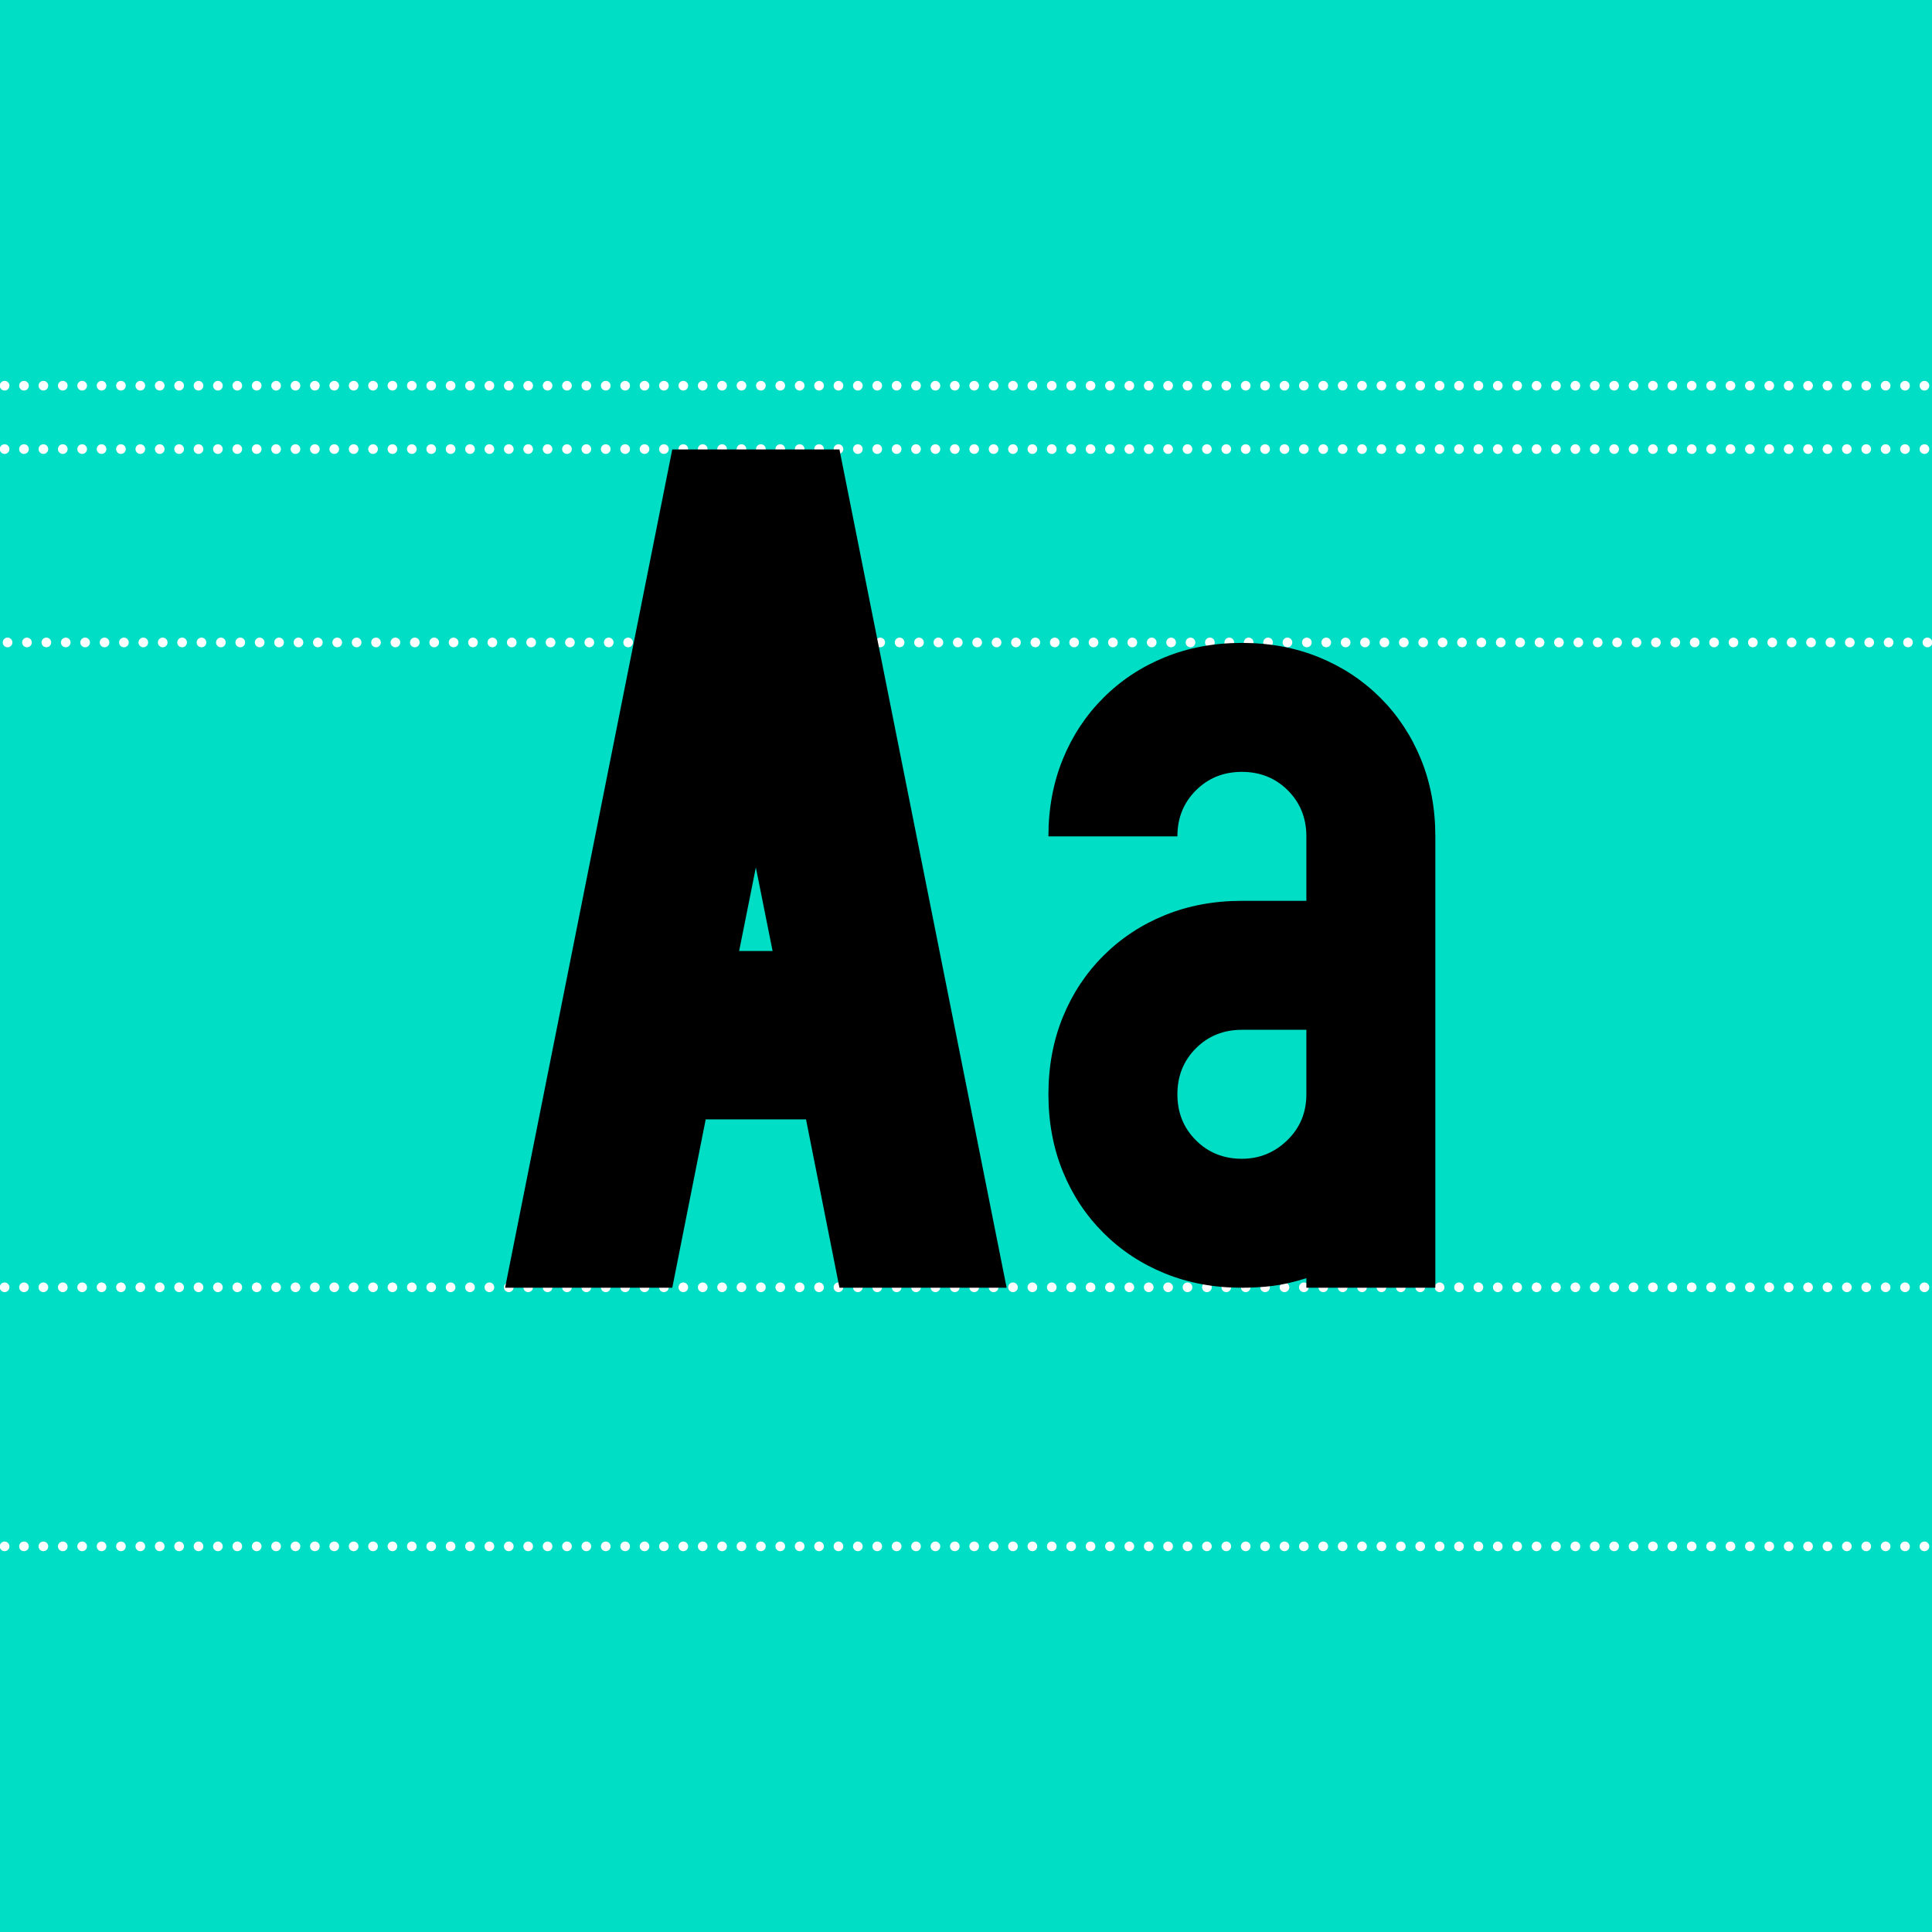
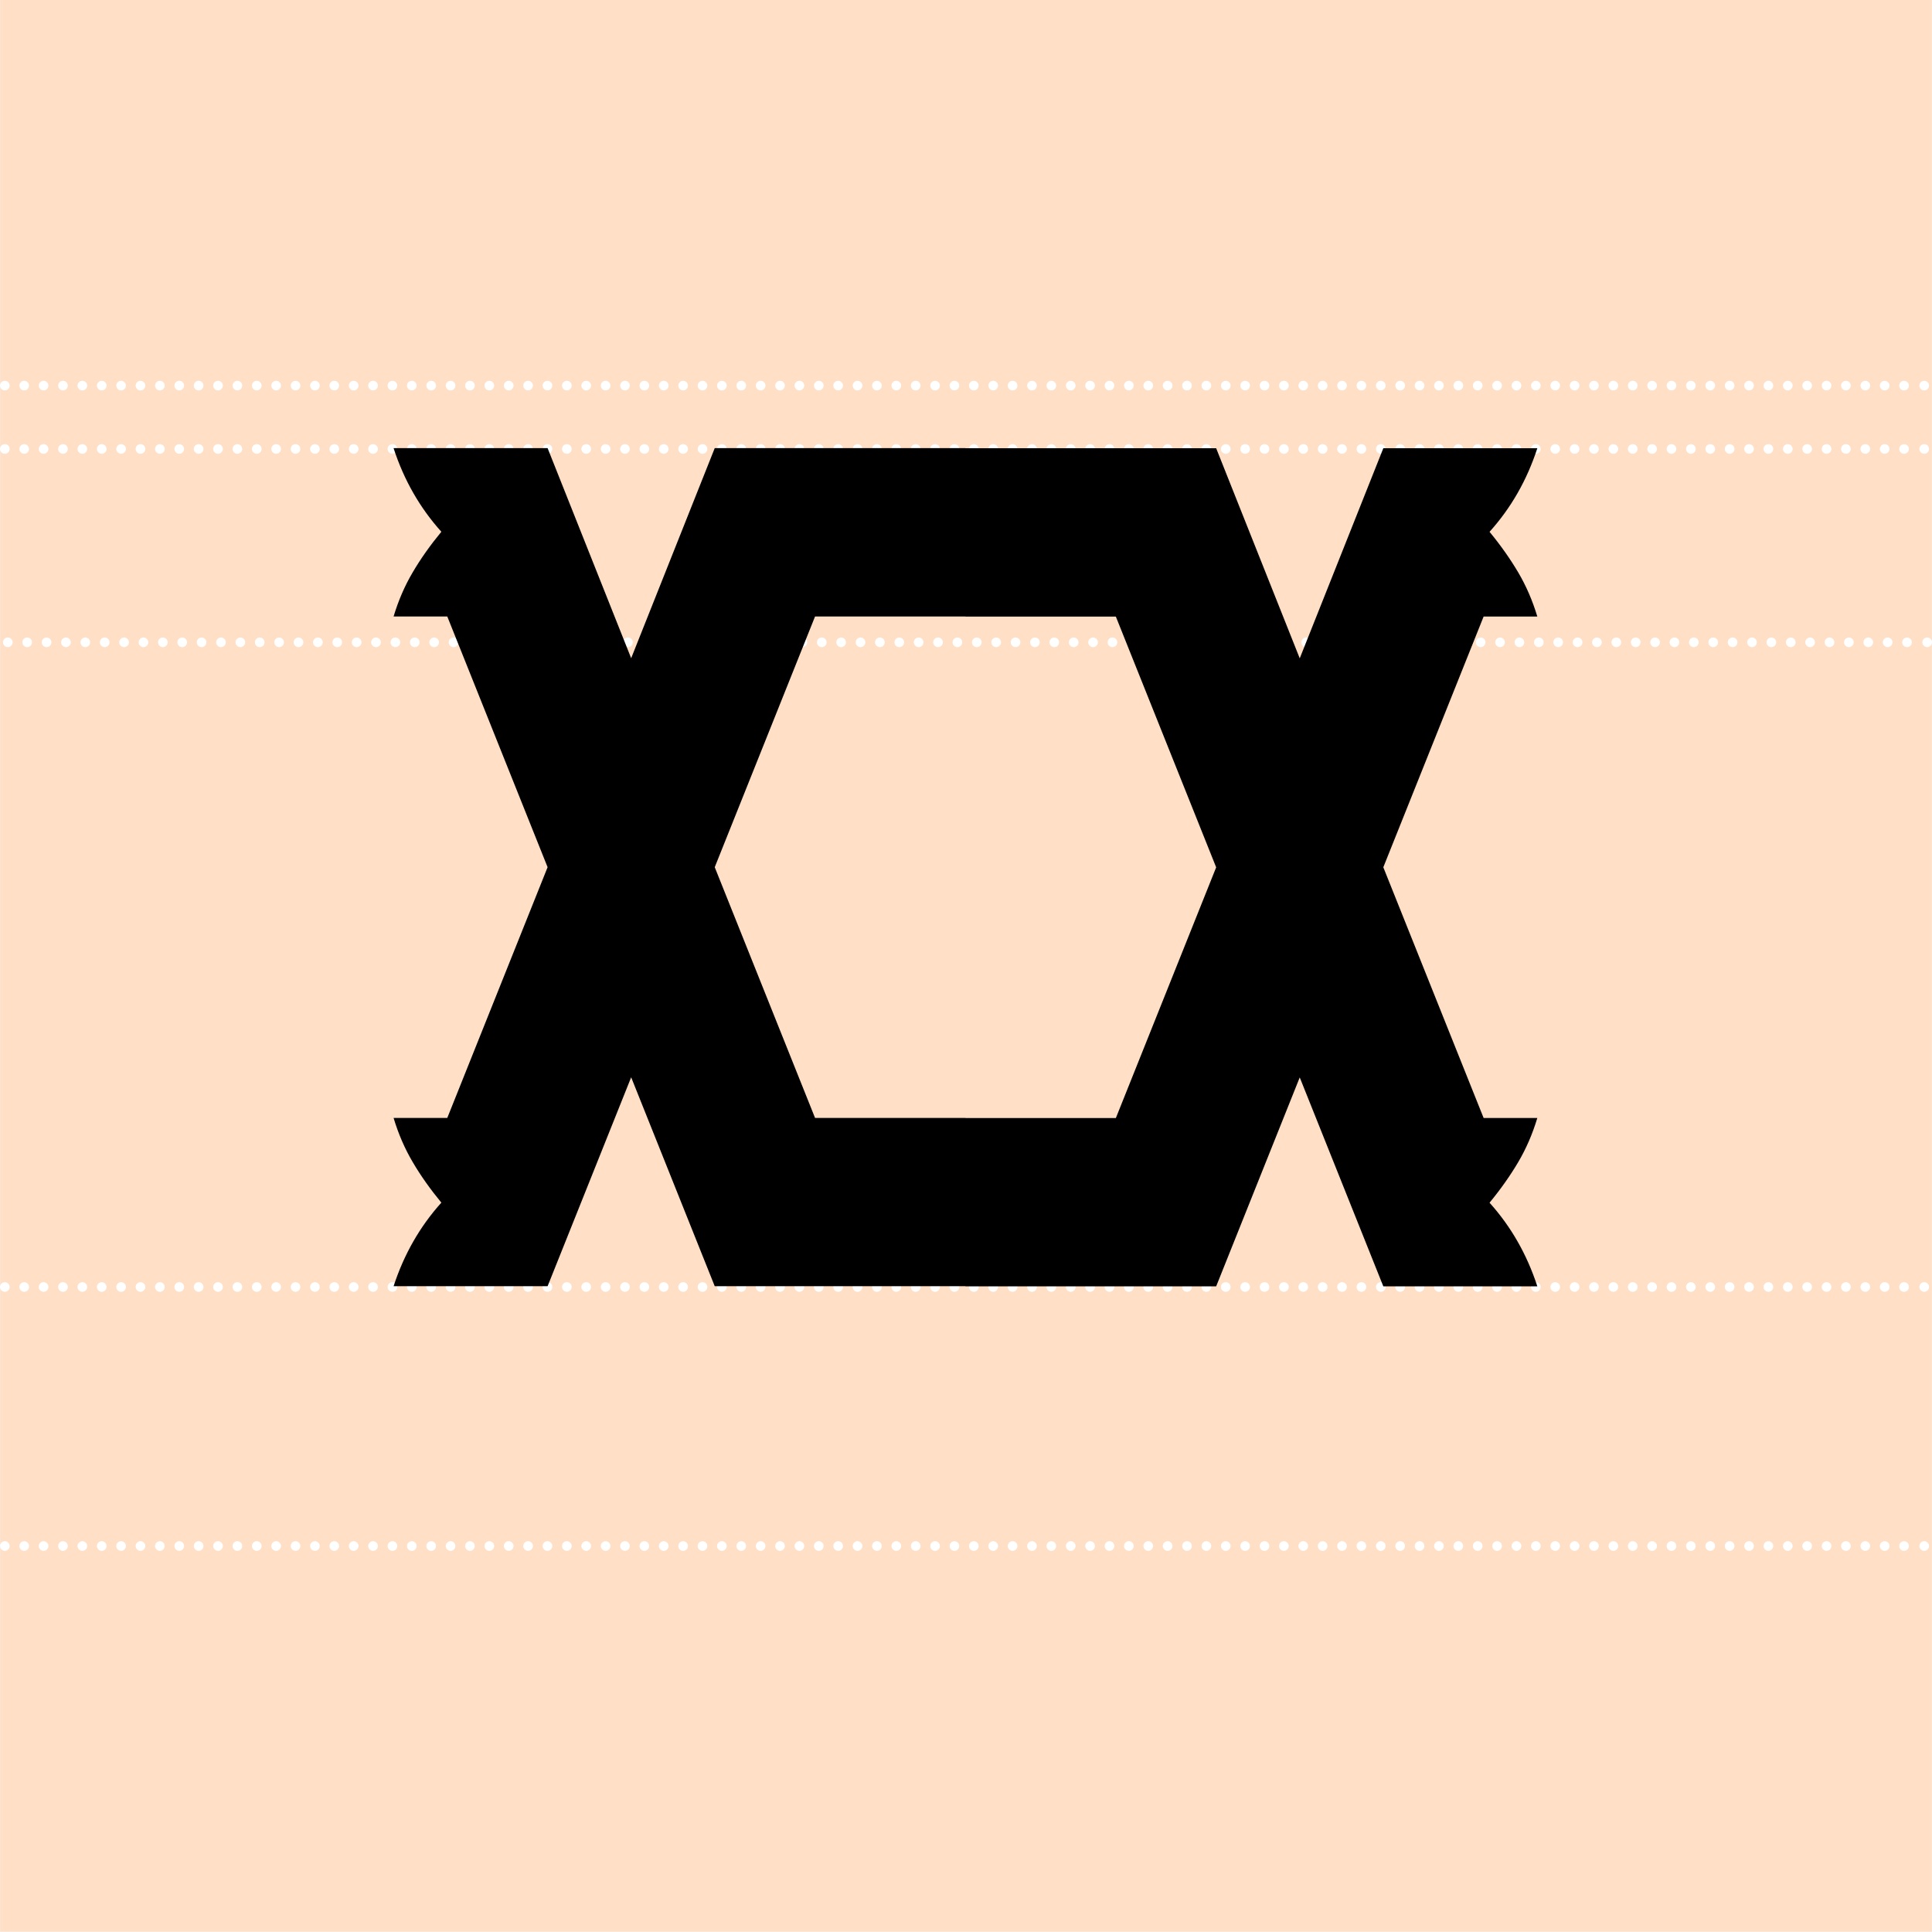
- <svg xmlns="http://www.w3.org/2000/svg" viewBox="0 0 400 400" height="400" width="400" xml:space="preserve" id="svg2" version="1.1">
-   <defs id="defs6" />
-   <g transform="matrix(1.333333,0,0,-1.333333,0,400)" id="g10">
-     <g transform="scale(0.1)" id="g12">
-       <path id="path14" style="fill:#00dfc6;fill-opacity:1;fill-rule:nonzero;stroke:none" d="M 0,3000 V 0 H 3000 V 3000 H 0" />
-       <path id="path16" style="fill:none;stroke:#ffffff;stroke-width:15;stroke-linecap:round;stroke-linejoin:round;stroke-miterlimit:4;stroke-dasharray:0, 30.112;stroke-dashoffset:0;stroke-opacity:1" d="M 37.242,1001.09 H 2973.19" />
-       <path id="path18" style="fill:none;stroke:#ffffff;stroke-width:15;stroke-linecap:round;stroke-linejoin:round;stroke-miterlimit:4;stroke-dasharray:none;stroke-opacity:1" d="m 7.133,1001.09 v 0 m 2981.107,0 v 0" />
-       <path id="path20" style="fill:none;stroke:#ffffff;stroke-width:15;stroke-linecap:round;stroke-linejoin:round;stroke-miterlimit:4;stroke-dasharray:0, 30.112;stroke-dashoffset:0;stroke-opacity:1" d="M 37.242,598.832 H 2973.19" />
-       <path id="path22" style="fill:none;stroke:#ffffff;stroke-width:15;stroke-linecap:round;stroke-linejoin:round;stroke-miterlimit:4;stroke-dasharray:none;stroke-opacity:1" d="m 7.133,598.832 v 0 m 2981.107,0 v 0" />
-       <path id="path24" style="fill:none;stroke:#ffffff;stroke-width:15;stroke-linecap:round;stroke-linejoin:round;stroke-miterlimit:4;stroke-dasharray:0, 30.112;stroke-dashoffset:0;stroke-opacity:1" d="M 41.871,2002.42 H 2977.81" />
-       <path id="path26" style="fill:none;stroke:#ffffff;stroke-width:15;stroke-linecap:round;stroke-linejoin:round;stroke-miterlimit:4;stroke-dasharray:none;stroke-opacity:1" d="m 11.758,2002.42 v 0 m 2981.112,0 v 0" />
-       <path id="path28" style="fill:none;stroke:#ffffff;stroke-width:15;stroke-linecap:round;stroke-linejoin:round;stroke-miterlimit:4;stroke-dasharray:0, 30.112;stroke-dashoffset:0;stroke-opacity:1" d="M 37.242,2302.66 H 2973.19" />
-       <path id="path30" style="fill:none;stroke:#ffffff;stroke-width:15;stroke-linecap:round;stroke-linejoin:round;stroke-miterlimit:4;stroke-dasharray:none;stroke-opacity:1" d="m 7.133,2302.66 v 0 m 2981.107,0 v 0" />
-       <path id="path32" style="fill:none;stroke:#ffffff;stroke-width:15;stroke-linecap:round;stroke-linejoin:round;stroke-miterlimit:4;stroke-dasharray:0, 30.112;stroke-dashoffset:0;stroke-opacity:1" d="M 37.242,2401.09 H 2973.19" />
-       <path id="path34" style="fill:none;stroke:#ffffff;stroke-width:15;stroke-linecap:round;stroke-linejoin:round;stroke-miterlimit:4;stroke-dasharray:none;stroke-opacity:1" d="m 7.133,2401.09 v 0 m 2981.107,0 v 0" />
-       <path id="path36" style="fill:#000000;fill-opacity:1;fill-rule:nonzero;stroke:none" d="m 1303.5,1000.39 h 259.6 L 1303.5,2302.1 H 1043.9 L 784.301,1000.39 H 1043.9 l 51.92,261.46 h 155.76 z m -129.8,652.71 25.96,-129.8 h -51.92 z m 1055.08,-652.71 v 700.92 c 0,43.26 -7.42,83.12 -22.25,119.6 -14.84,36.45 -35.87,68.29 -63.05,95.5 -27.2,27.17 -59.05,48.21 -95.49,63.04 -36.48,14.84 -76.35,22.25 -119.61,22.25 -43.28,0 -83.15,-7.41 -119.6,-22.25 -36.47,-14.83 -68.31,-35.87 -95.49,-63.04 -27.21,-27.21 -48.21,-59.05 -63.05,-95.5 -14.83,-36.48 -22.25,-76.34 -22.25,-119.6 h 200.26 c 0,28.42 9.56,52.21 28.75,71.39 19.15,19.15 42.93,28.74 71.38,28.74 28.43,0 52.21,-9.59 71.39,-28.74 19.16,-19.18 28.75,-42.97 28.75,-71.39 v -100.13 h -100.14 c -43.28,0 -83.15,-7.42 -119.6,-22.25 -36.47,-14.84 -68.31,-35.87 -95.49,-63.05 -27.21,-27.2 -48.21,-59.05 -63.05,-95.49 -14.83,-36.48 -22.25,-76.35 -22.25,-119.6 0,-43.29 7.42,-83.16 22.25,-119.61 14.84,-36.47 35.84,-68.31 63.05,-95.49 27.18,-27.21 59.02,-48.21 95.49,-63.05 36.45,-14.83 76.32,-22.25 119.6,-22.25 16.06,0 31.82,0.93 47.29,2.78 15.44,1.86 33.06,5.86 52.85,12.06 v -14.84 z M 1857,1372.17 c 19.15,19.16 42.93,28.75 71.38,28.75 h 100.14 v -100.13 c 0,-28.46 -9.91,-52.24 -29.67,-71.39 -19.79,-19.18 -43.29,-28.75 -70.47,-28.75 -28.45,0 -52.23,9.57 -71.38,28.75 -19.19,19.15 -28.75,42.93 -28.75,71.39 0,28.42 9.56,52.2 28.75,71.38" />
-     </g>
+ <svg xmlns="http://www.w3.org/2000/svg" id="Layer_1" data-name="Layer 1" viewBox="0 0 300.07 300">
+   <defs>
+     <style>
+       .cls-1, .cls-2, .cls-3 {
+         fill: none;
+       }
+ 
+       .cls-4 {
+         clip-path: url(#clippath);
+       }
+ 
+       .cls-5 {
+         fill: #ffdfc6;
+       }
+ 
+       .cls-2 {
+         stroke-dasharray: 0 0 0 3.01;
+       }
+ 
+       .cls-2, .cls-3 {
+         stroke: #fff;
+         stroke-linecap: round;
+         stroke-linejoin: round;
+         stroke-width: 1.5px;
+       }
+     </style>
+     <clipPath id="clippath">
+       <rect class="cls-1" x=".04" width="300" height="300" />
+     </clipPath>
+   </defs>
+   <g class="cls-4">
+     <polygon class="cls-5" points=".04 0 .04 300 300.04 300 300.04 0 .04 0 .04 0" />
+     <line class="cls-2" x1="3.76" y1="199.89" x2="297.36" y2="199.89" />
+     <path class="cls-3" d="M.75,199.89H.75m298.11,0h0" />
+     <line class="cls-2" x1="3.76" y1="240.12" x2="297.36" y2="240.12" />
+     <path class="cls-3" d="M.75,240.12H.75m298.11,0h0" />
+     <line class="cls-2" x1="4.22" y1="99.76" x2="297.82" y2="99.76" />
+     <path class="cls-3" d="M1.21,99.76h0m298.11,0h0" />
+     <line class="cls-2" x1="3.76" y1="69.73" x2="297.36" y2="69.73" />
+     <path class="cls-3" d="M.75,69.73H.75m298.11,0h0" />
+     <line class="cls-2" x1="3.76" y1="59.89" x2="297.36" y2="59.89" />
+     <path class="cls-3" d="M.75,59.89H.75m298.11,0h0" />
  </g>
+   <path d="M61.13,69.61c1.61,4.95,4.08,9.27,7.42,12.98-1.73,2.1-3.22,4.2-4.45,6.3-1.24,2.1-2.23,4.39-2.97,6.86h8.34l15.58,38.94-15.58,38.94h-8.34c.74,2.47,1.73,4.76,2.97,6.86,1.23,2.1,2.72,4.2,4.45,6.3-3.34,3.71-5.81,8.04-7.42,12.98h23.92l12.98-32.45,12.98,32.45h38.94v-26.14h-23.36l-15.58-38.94,15.58-38.94h23.36v-26.15h-38.94l-12.98,32.63-12.98-32.63h-23.92ZM238.77,199.78c-1.61-4.94-4.08-9.27-7.42-12.98,1.73-2.1,3.21-4.2,4.45-6.3,1.24-2.1,2.23-4.39,2.97-6.86h-8.34l-15.58-38.94,15.58-38.94h8.34c-.74-2.47-1.73-4.76-2.97-6.86-1.24-2.1-2.72-4.2-4.45-6.3,3.34-3.71,5.81-8.03,7.42-12.98h-23.92l-12.98,32.63-12.98-32.63h-38.94v26.15h23.36l15.58,38.94-15.58,38.94h-23.36v26.14h38.94l12.98-32.45,12.98,32.45h23.92Z" />
</svg>
